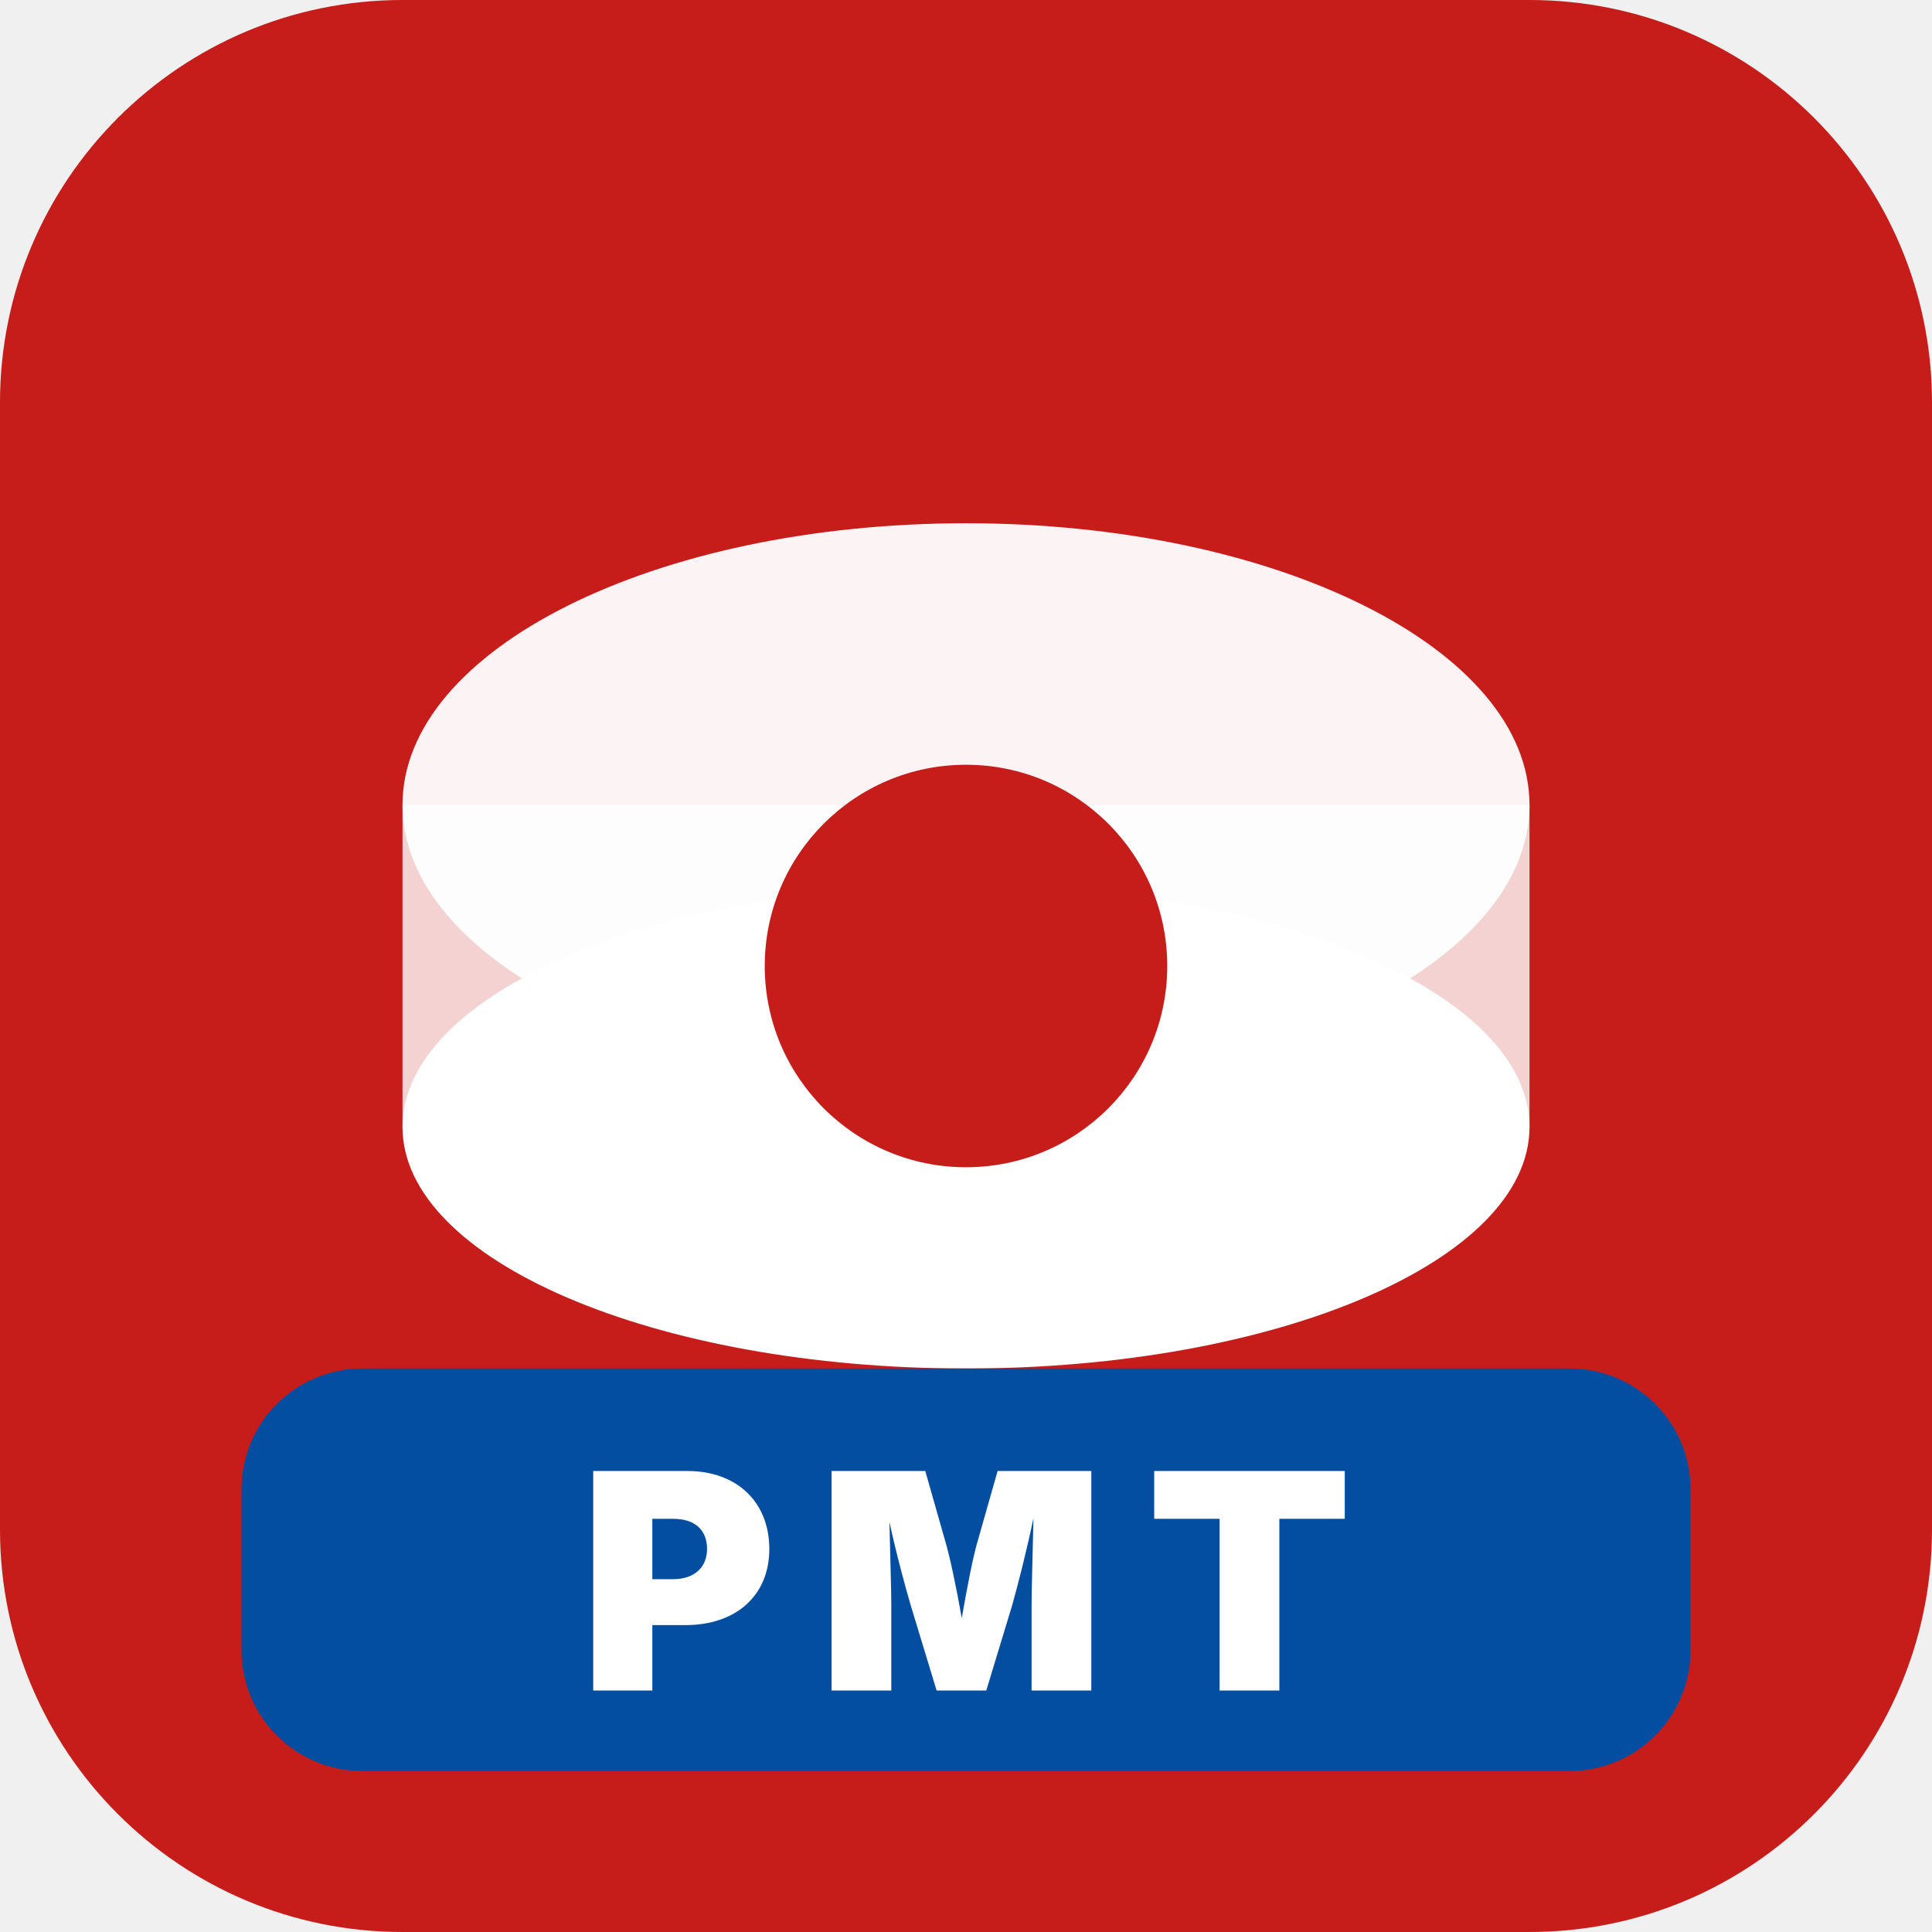
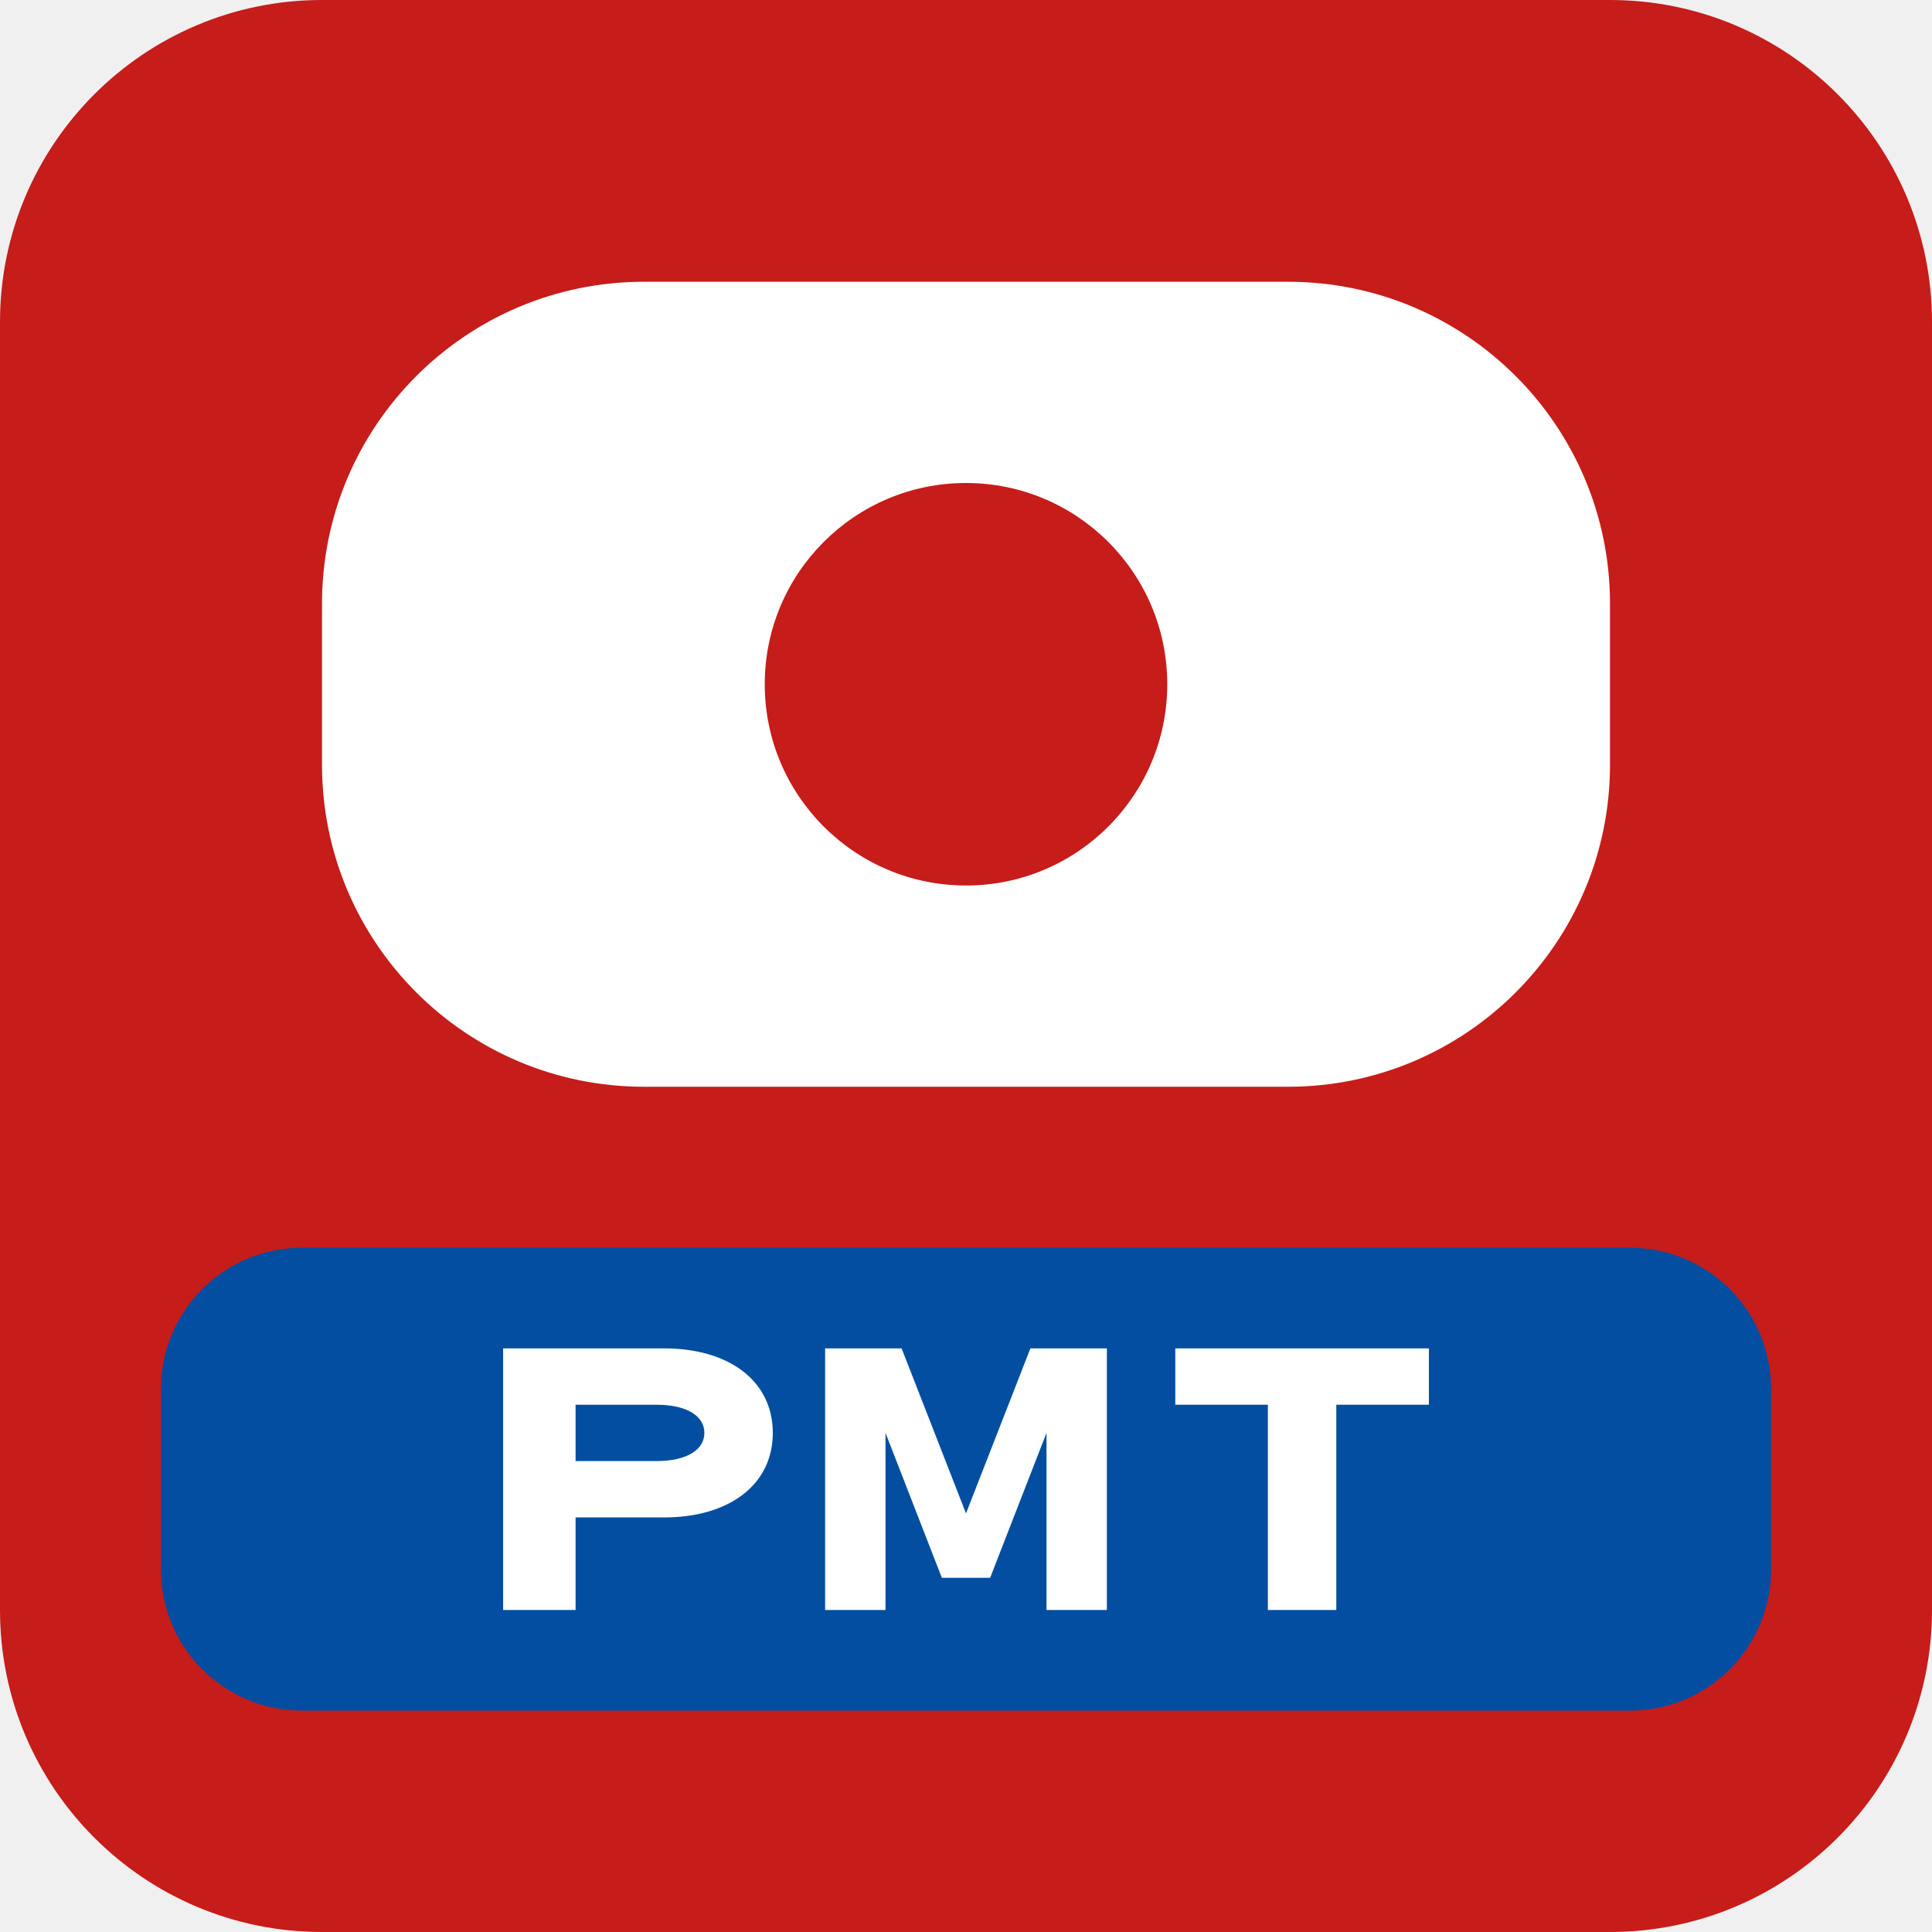
<svg xmlns="http://www.w3.org/2000/svg" viewBox="0 0 48 48" width="48" height="48">
-   <rect width="48" height="48" rx="10" fill="#c61c1a" />
+   <rect width="48" height="48" rx="8" fill="#c61c1a" />
+   <rect x="8" y="7" width="32" height="20" rx="8" fill="#ffffff" />
+   <circle cx="24" cy="17" r="5" fill="#c61c1a" />
+   <rect x="4" y="31" width="40" height="11.5" rx="3.5" fill="#034ea1" />
  <g fill="#ffffff">
-     <ellipse cx="24" cy="20" rx="14" ry="7" fill="#ffffff" opacity="0.95" />
-     <path d="M10 20 L10 28 C10 32 38 32 38 28 L38 20 Z" fill="#ffffff" opacity="0.8" />
-     <ellipse cx="24" cy="28" rx="14" ry="6" fill="#ffffff" />
-     <circle cx="24" cy="24" r="5" fill="#c61c1a" />
+     <path d="M12.5 33.5 H16.5 C18.1 33.5 19.2 34.3 19.2 35.6 C19.2 36.9 18.1 37.7 16.5 37.7 H14.3 V40 H12.5 Z M14.3 34.9 V36.3 H16.3 C17.1 36.3 17.5 36.0 17.5 35.6 C17.5 35.2 17.1 34.9 16.3 34.9 Z" />
+     <path d="M20.5 40 V33.5 H22.4 L24 37.6 L25.6 33.5 H27.5 V40 H26.0 V35.6 L24.6 39.2 H23.4 L22.0 35.6 V40 Z" />
+     <path d="M29.2 33.5 H35.5 V34.9 H33.2 V40 H31.5 V34.9 H29.2 Z" />
  </g>
-   <rect x="6" y="34" width="36" height="10" rx="3" fill="#034ea1" />
-   <text x="24" y="42" font-family="'Outfit', 'Inter', sans-serif" font-size="7.5" font-weight="900" fill="#ffffff" text-anchor="middle" letter-spacing="1">PMT</text>
</svg>
